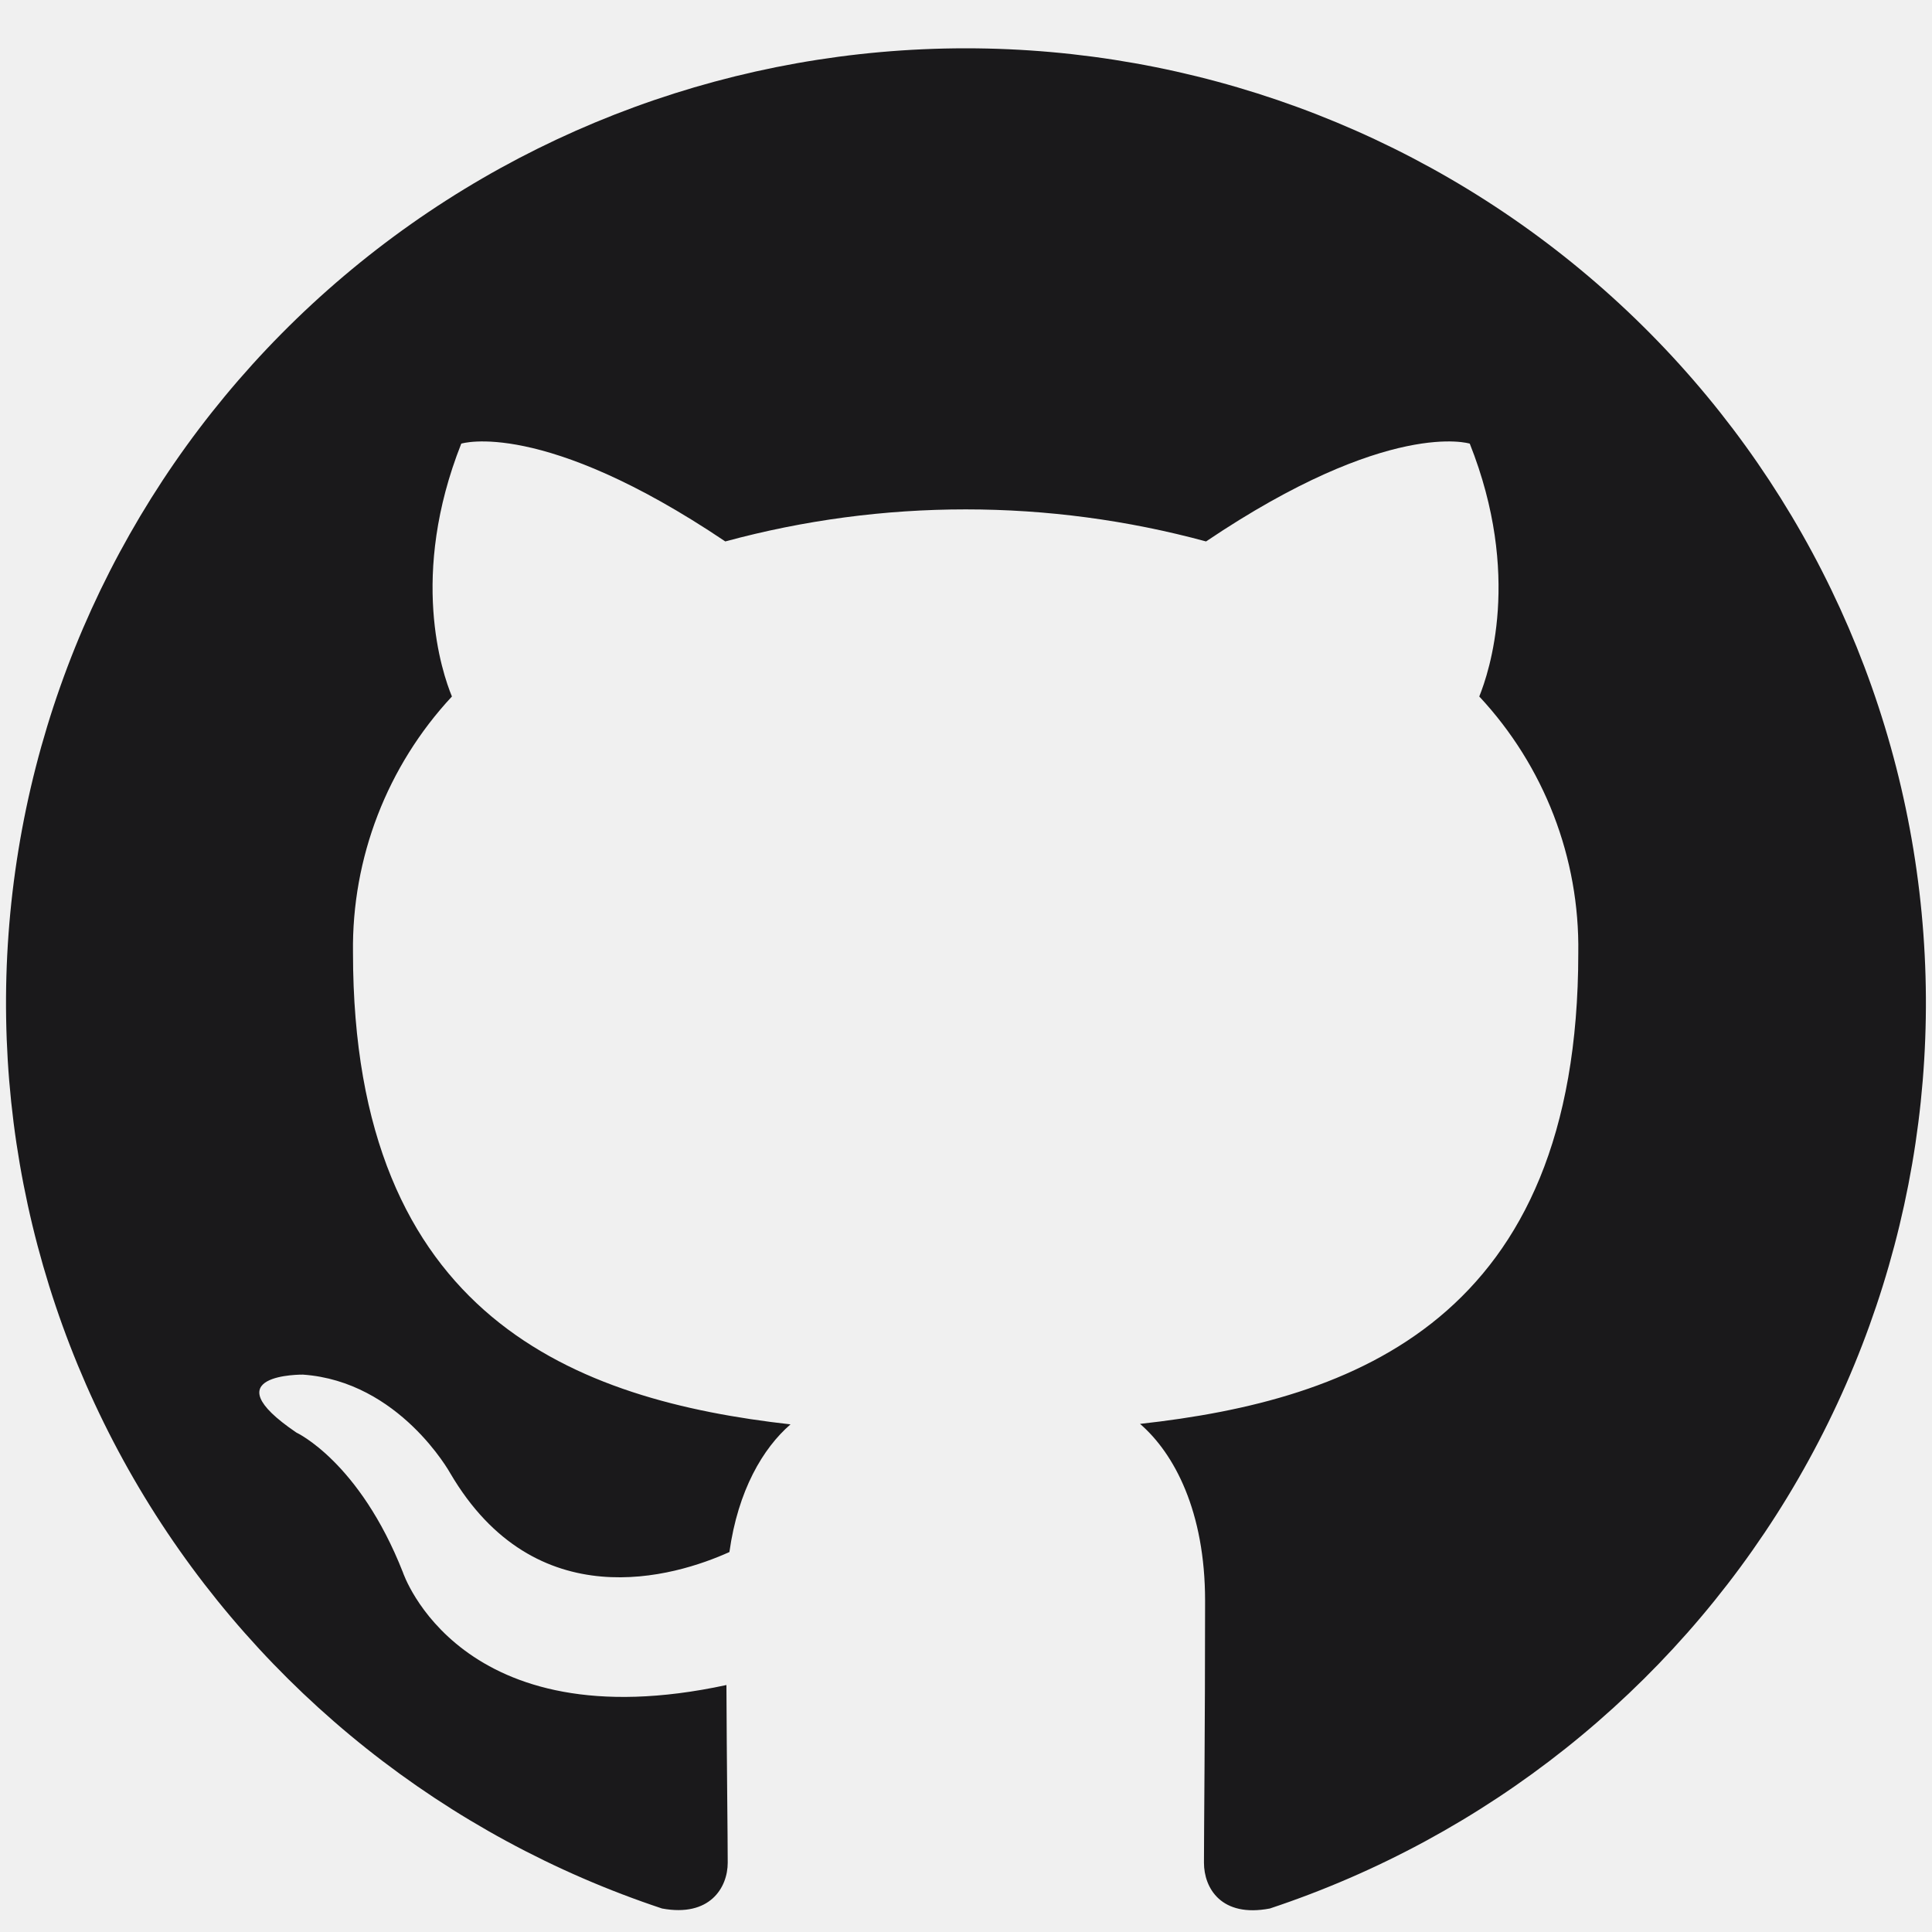
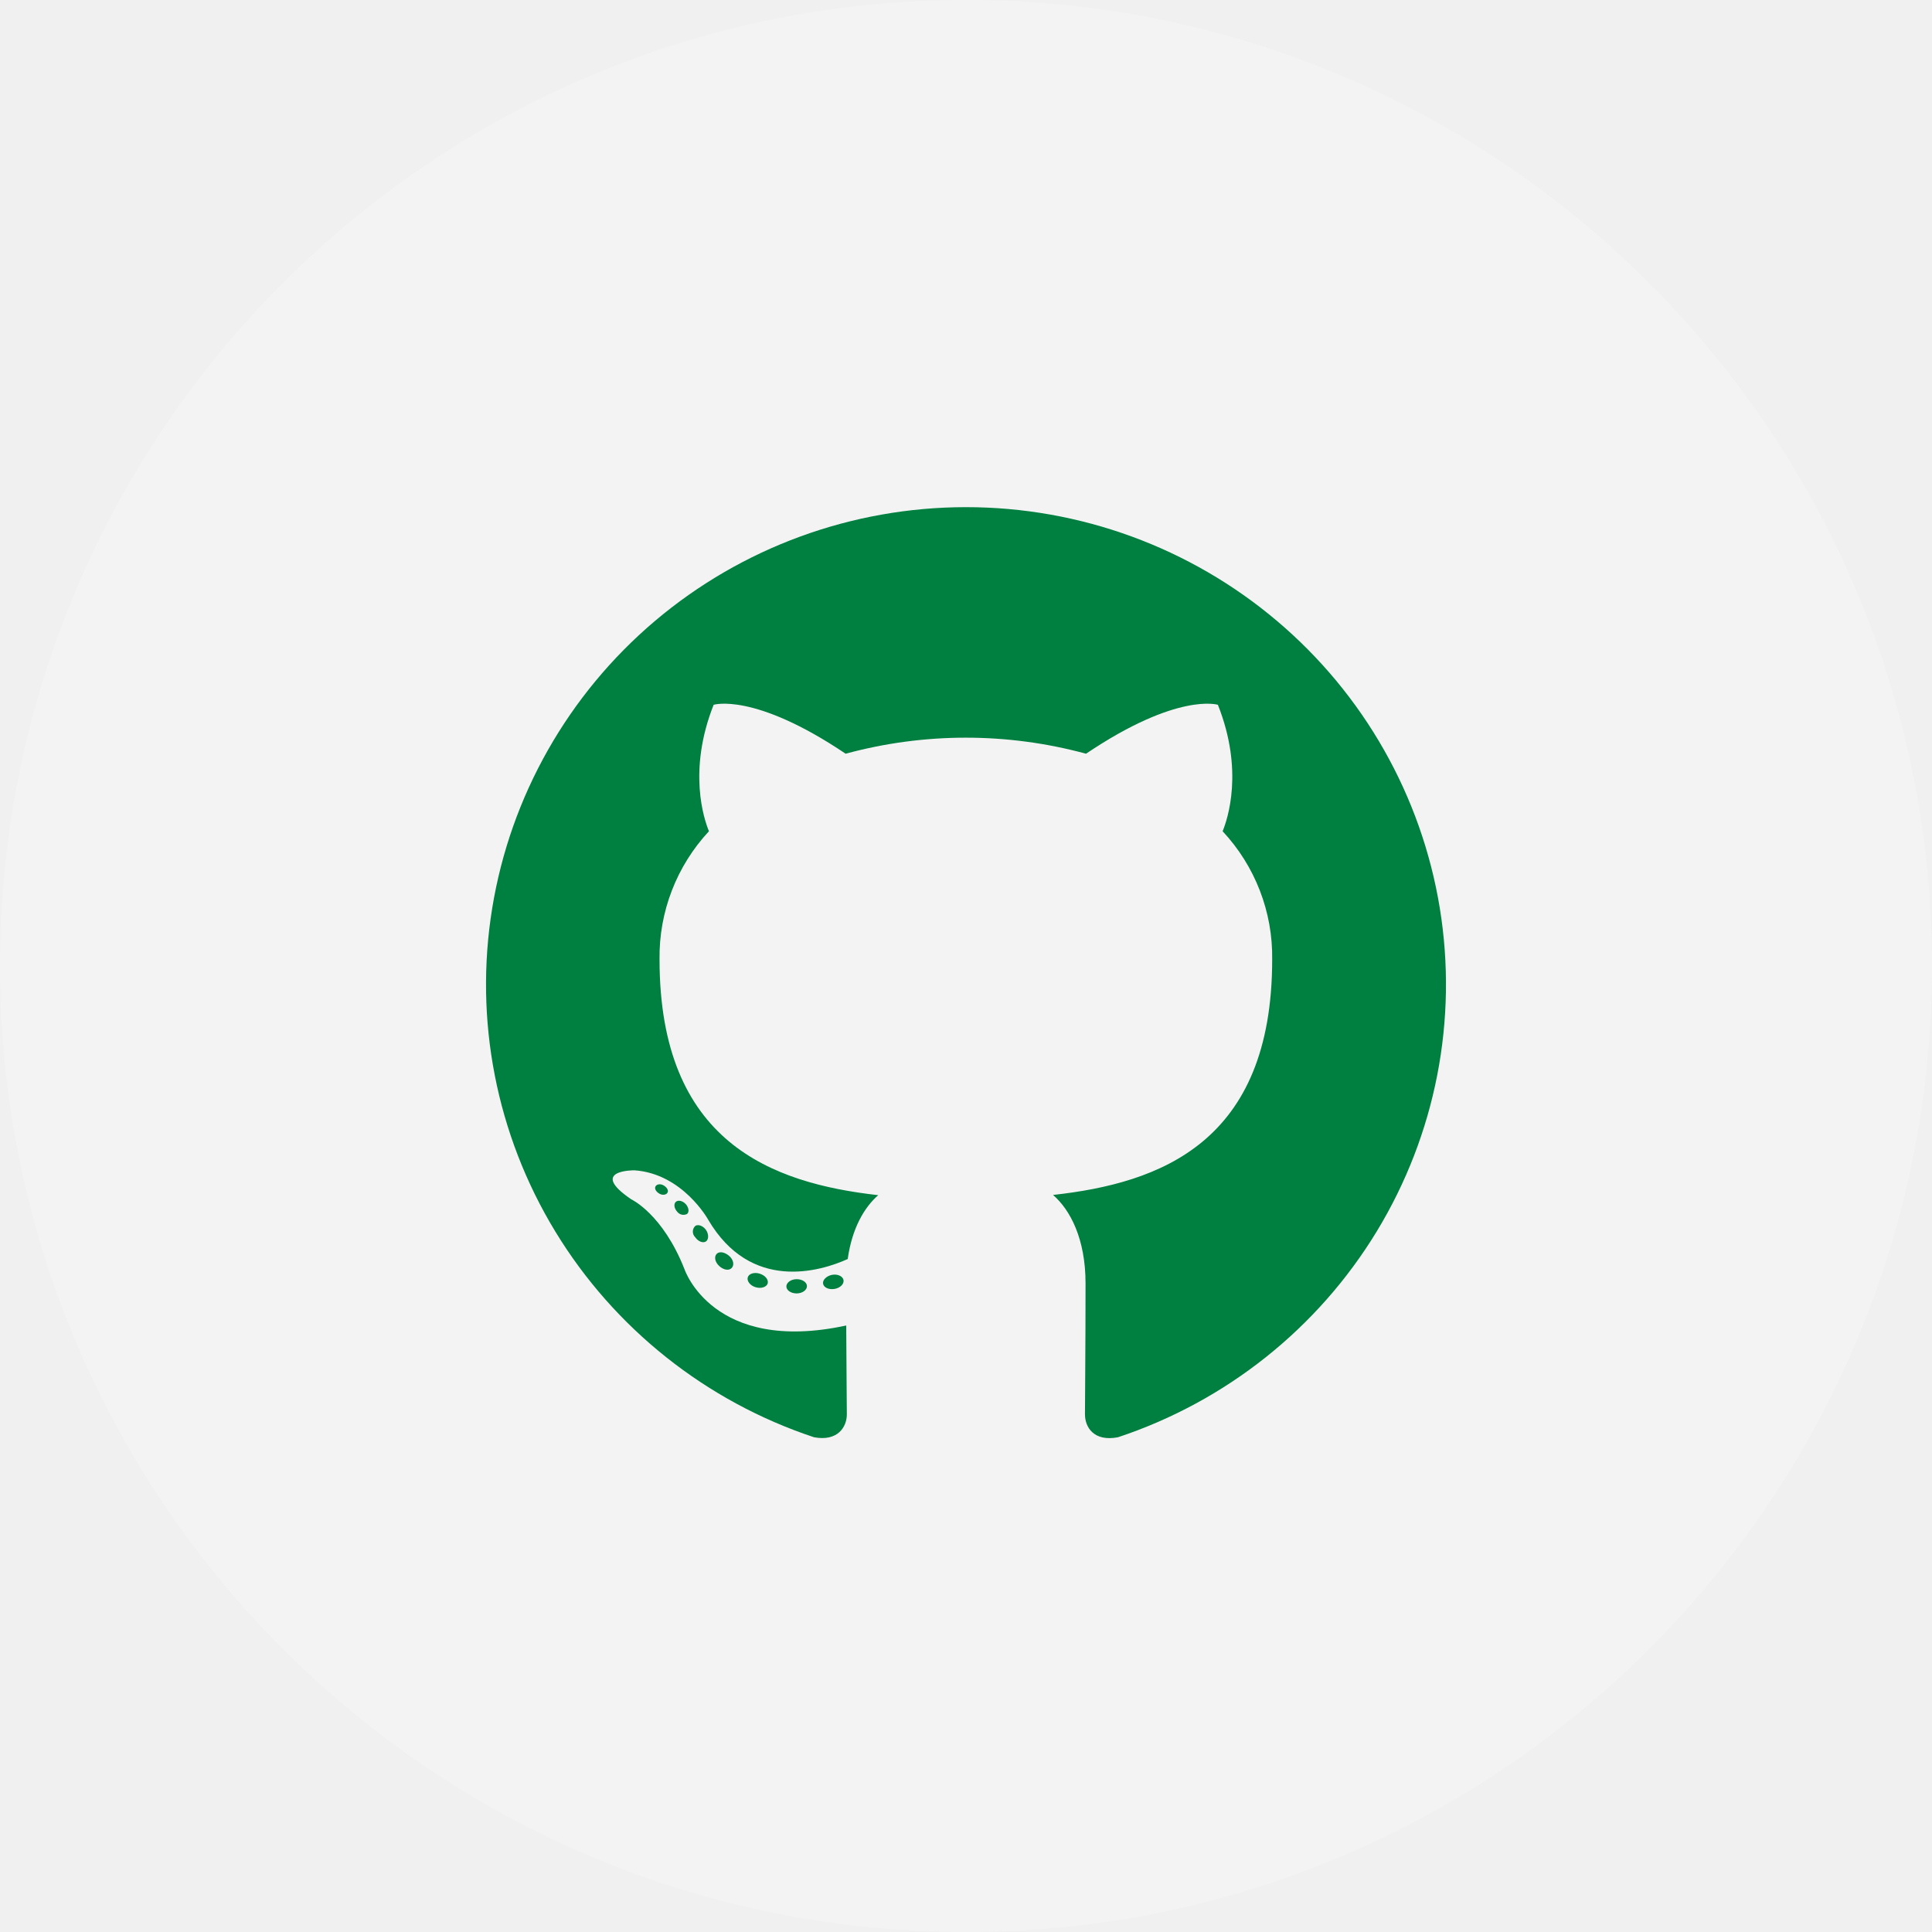
- <svg xmlns="http://www.w3.org/2000/svg" width="24" height="24" viewBox="0 0 24 24" fill="none">
-   <path fill-rule="evenodd" clip-rule="evenodd" d="M11.996 0.6C9.165 0.601 6.427 1.604 4.271 3.429C2.115 5.253 0.682 7.781 0.229 10.559C-0.225 13.338 0.331 16.186 1.795 18.595C3.26 21.004 5.539 22.816 8.224 23.708C8.816 23.818 9.04 23.451 9.04 23.139C9.04 22.826 9.028 21.921 9.024 20.932C5.706 21.648 5.005 19.532 5.005 19.532C4.464 18.157 3.682 17.796 3.682 17.796C2.6 17.062 3.763 17.076 3.763 17.076C4.962 17.16 5.592 18.299 5.592 18.299C6.654 20.111 8.382 19.587 9.061 19.28C9.168 18.513 9.478 17.99 9.82 17.694C7.17 17.395 4.385 16.378 4.385 11.835C4.369 10.657 4.809 9.517 5.614 8.652C5.491 8.354 5.082 7.148 5.73 5.511C5.73 5.511 6.731 5.193 9.01 6.726C10.965 6.195 13.027 6.195 14.982 6.726C17.258 5.193 18.258 5.511 18.258 5.511C18.907 7.144 18.498 8.35 18.376 8.652C19.183 9.517 19.624 10.659 19.606 11.839C19.606 16.392 16.816 17.395 14.162 17.688C14.589 18.057 14.97 18.778 14.97 19.885C14.97 21.472 14.956 22.748 14.956 23.139C14.956 23.455 15.171 23.824 15.775 23.708C18.461 22.816 20.74 21.004 22.205 18.595C23.669 16.185 24.224 13.336 23.77 10.558C23.316 7.779 21.883 5.251 19.726 3.427C17.57 1.603 14.831 0.601 12 0.6H11.996Z" fill="#1A191B" />
+ <svg xmlns="http://www.w3.org/2000/svg" width="40" height="40" viewBox="0 0 40 40" fill="none">
+   <rect width="40" height="40" rx="20" fill="#F3F3F3" />
+   <g clip-path="url(#clip0_220_3216)">
+     <path fill-rule="evenodd" clip-rule="evenodd" d="M19.997 10.5C17.637 10.501 15.355 11.337 13.559 12.857C11.763 14.378 10.569 16.484 10.191 18.8C9.813 21.115 10.275 23.489 11.496 25.496C12.717 27.503 14.616 29.014 16.854 29.757C17.347 29.848 17.533 29.542 17.533 29.282C17.533 29.022 17.523 28.268 17.52 27.443C14.755 28.04 14.171 26.276 14.171 26.276C13.72 25.131 13.069 24.83 13.069 24.83C12.167 24.218 13.136 24.23 13.136 24.23C14.135 24.3 14.66 25.249 14.66 25.249C15.545 26.759 16.985 26.322 17.551 26.067C17.64 25.427 17.898 24.992 18.183 24.745C15.975 24.496 13.655 23.649 13.655 19.863C13.641 18.881 14.007 17.931 14.678 17.21C14.576 16.962 14.235 15.957 14.775 14.592C14.775 14.592 15.609 14.327 17.508 15.605C19.137 15.162 20.856 15.162 22.485 15.605C24.382 14.327 25.215 14.592 25.215 14.592C25.756 15.954 25.416 16.958 25.313 17.21C25.986 17.931 26.354 18.882 26.339 19.866C26.339 23.66 24.013 24.496 21.802 24.74C22.157 25.048 22.475 25.648 22.475 26.571C22.475 27.893 22.463 28.957 22.463 29.282C22.463 29.546 22.643 29.853 23.146 29.757C25.384 29.014 27.283 27.503 28.504 25.495C29.724 23.488 30.187 21.114 29.809 18.798C29.43 16.482 28.236 14.376 26.439 12.856C24.642 11.335 22.359 10.5 20 10.5H19.997Z" fill="#008040" />
+     <path d="M13.822 24.688C13.801 24.737 13.722 24.752 13.658 24.717C13.593 24.683 13.546 24.619 13.569 24.568C13.592 24.517 13.669 24.504 13.733 24.539C13.797 24.573 13.847 24.639 13.822 24.688Z" fill="#008040" />
+     <path d="M14.225 25.134C14.191 25.151 14.152 25.156 14.115 25.148C14.078 25.14 14.045 25.119 14.021 25.088C13.957 25.02 13.944 24.925 13.993 24.882C14.043 24.84 14.132 24.86 14.196 24.928C14.26 24.997 14.275 25.092 14.225 25.134Z" fill="#008040" />
+     <path d="M14.617 25.702C14.556 25.745 14.452 25.702 14.395 25.617C14.379 25.602 14.366 25.584 14.357 25.563C14.349 25.543 14.344 25.521 14.344 25.499C14.344 25.477 14.349 25.456 14.357 25.435C14.366 25.415 14.379 25.397 14.395 25.381C14.456 25.341 14.559 25.381 14.617 25.465C14.675 25.548 14.676 25.66 14.617 25.702Z" fill="#008040" />
+     <path d="M15.149 26.252C15.094 26.312 14.984 26.296 14.893 26.214C14.803 26.133 14.781 26.021 14.836 25.962C14.89 25.903 15 25.92 15.094 26C15.188 26.08 15.206 26.193 15.149 26.252Z" fill="#008040" />
+     <path d="M15.894 26.573C15.869 26.649 15.757 26.684 15.645 26.651C15.534 26.618 15.46 26.527 15.481 26.448C15.502 26.37 15.616 26.334 15.729 26.37C15.843 26.406 15.915 26.492 15.894 26.573Z" fill="#008040" />
+     <path d="M16.707 26.628C16.707 26.708 16.615 26.777 16.496 26.779C16.378 26.78 16.281 26.715 16.281 26.635C16.281 26.555 16.373 26.486 16.491 26.484C16.61 26.483 16.707 26.547 16.707 26.628Z" fill="#008040" />
+     <path d="M17.464 26.502C17.479 26.582 17.396 26.666 17.278 26.686C17.159 26.705 17.056 26.658 17.041 26.579C17.026 26.501 17.112 26.416 17.227 26.394C17.342 26.373 17.449 26.422 17.464 26.502Z" fill="#008040" />
+   </g>
+   <defs>
+     <clipPath id="clip0_220_3216">
+       <rect width="20" height="20" fill="white" transform="translate(10 10)" />
+     </clipPath>
+   </defs>
</svg>
